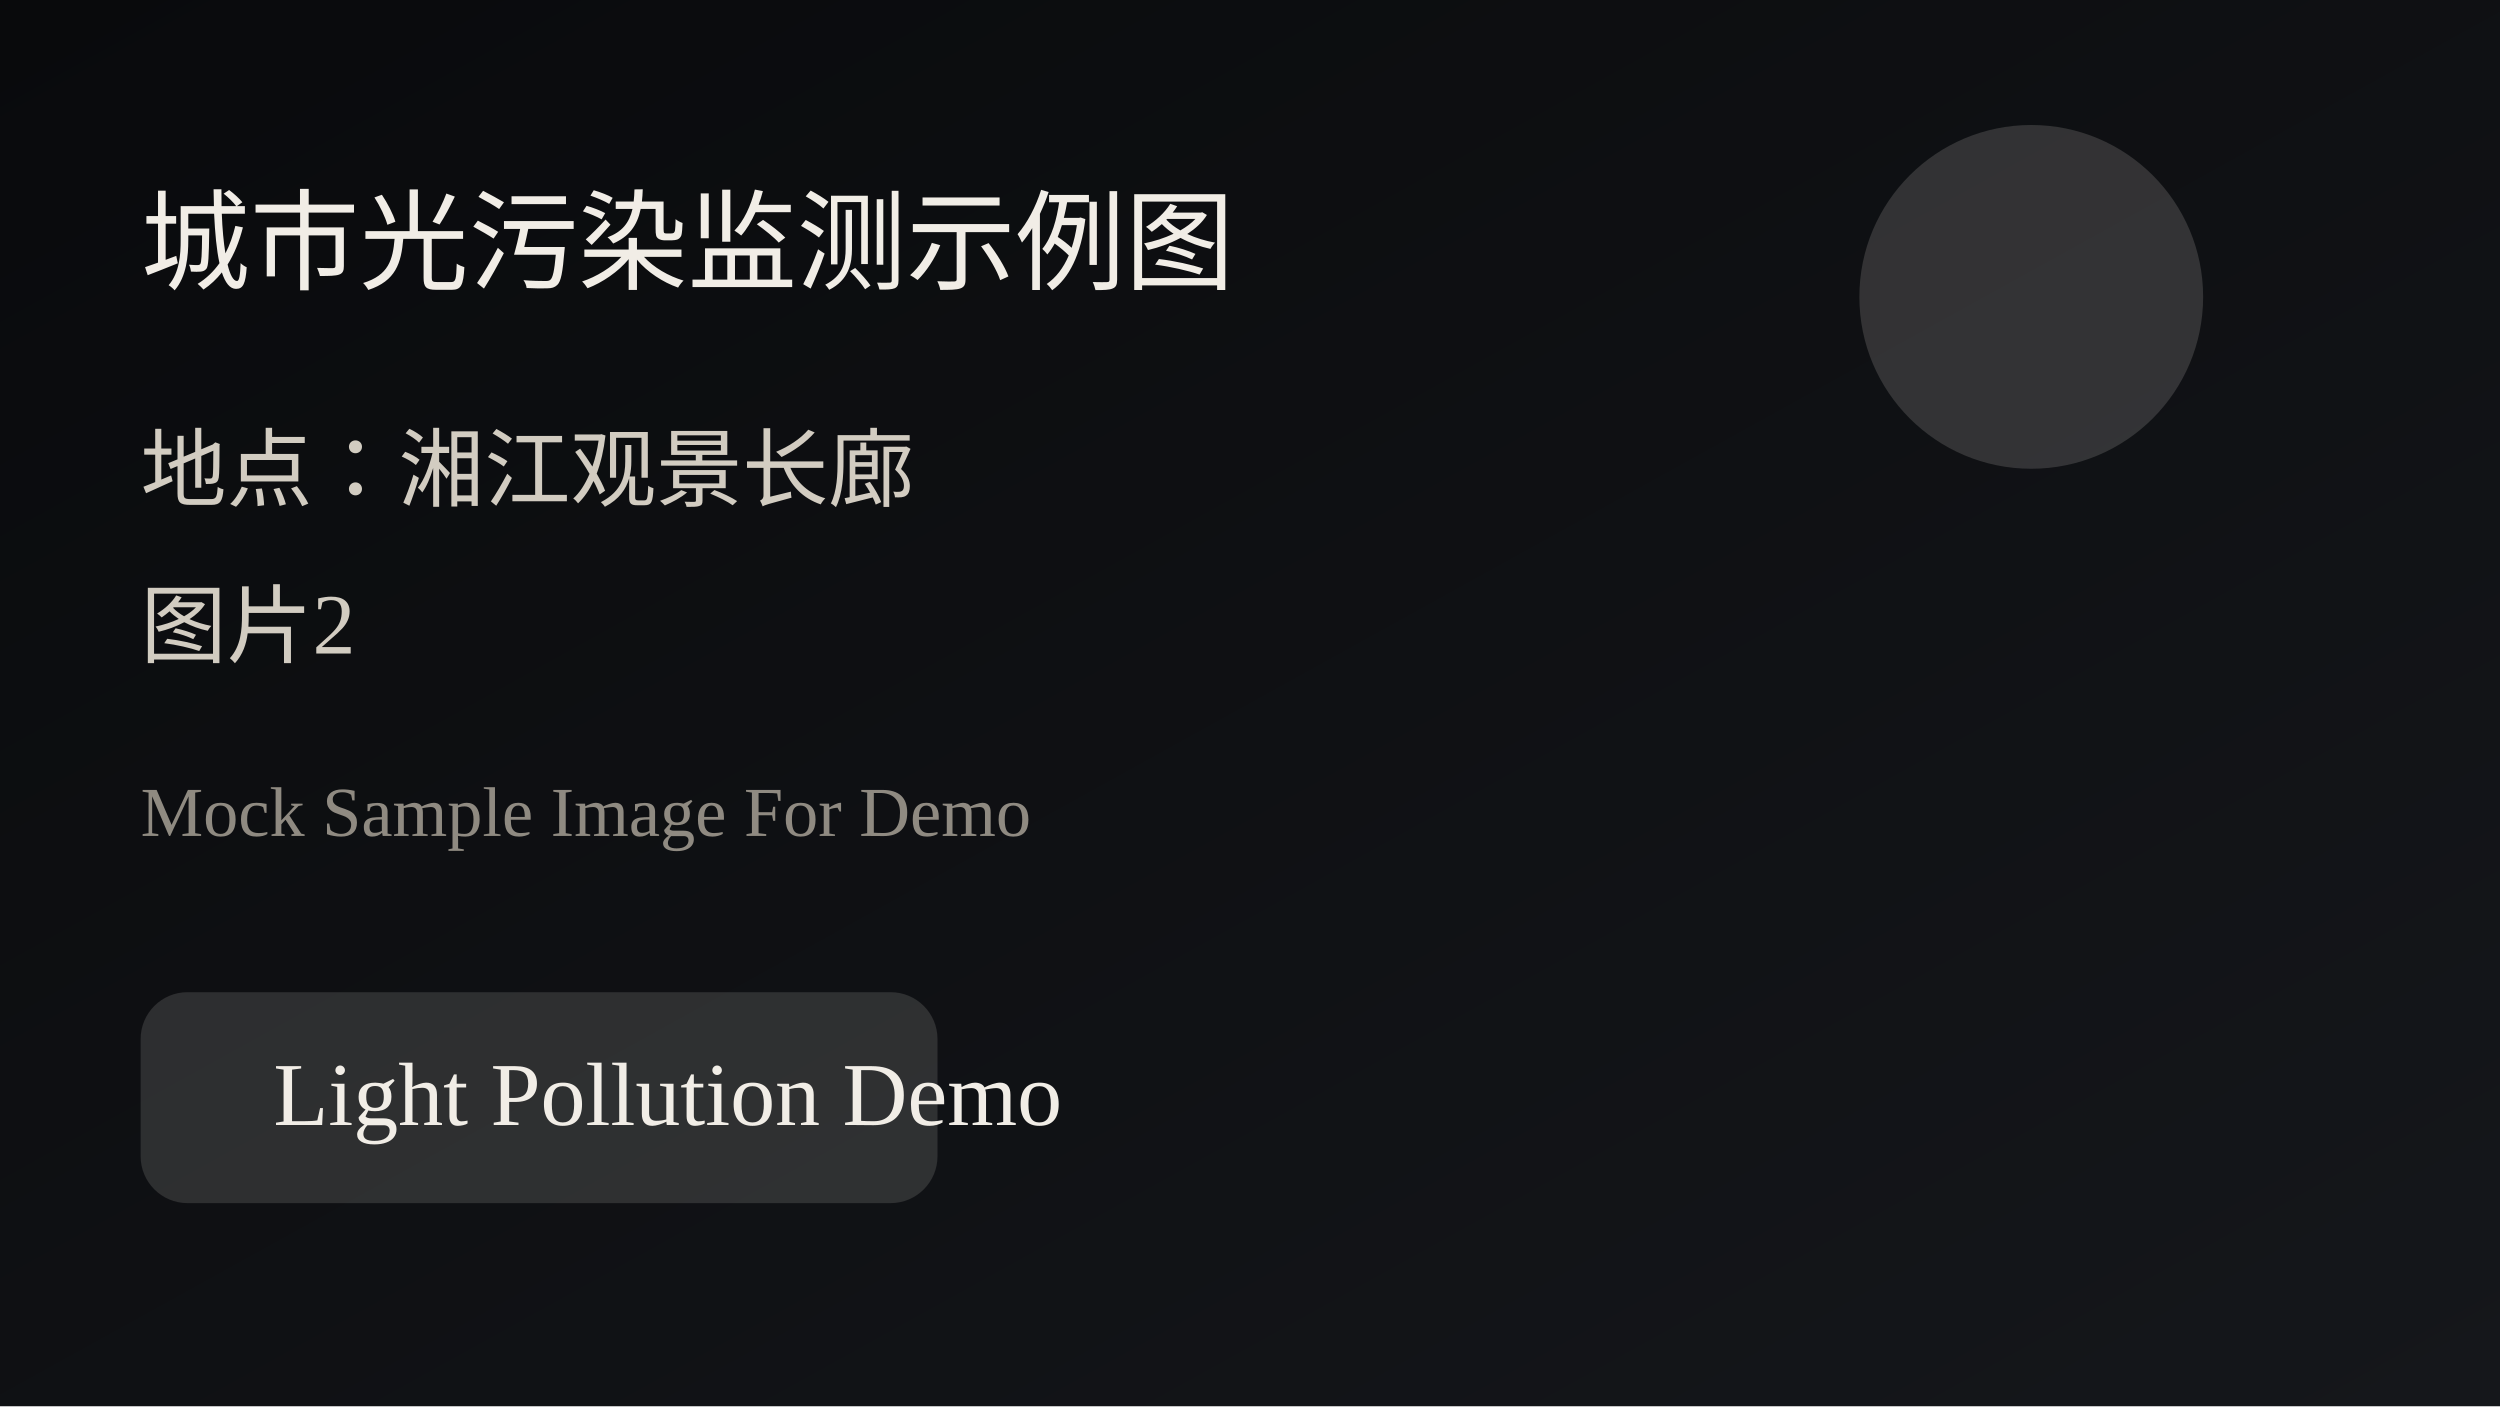
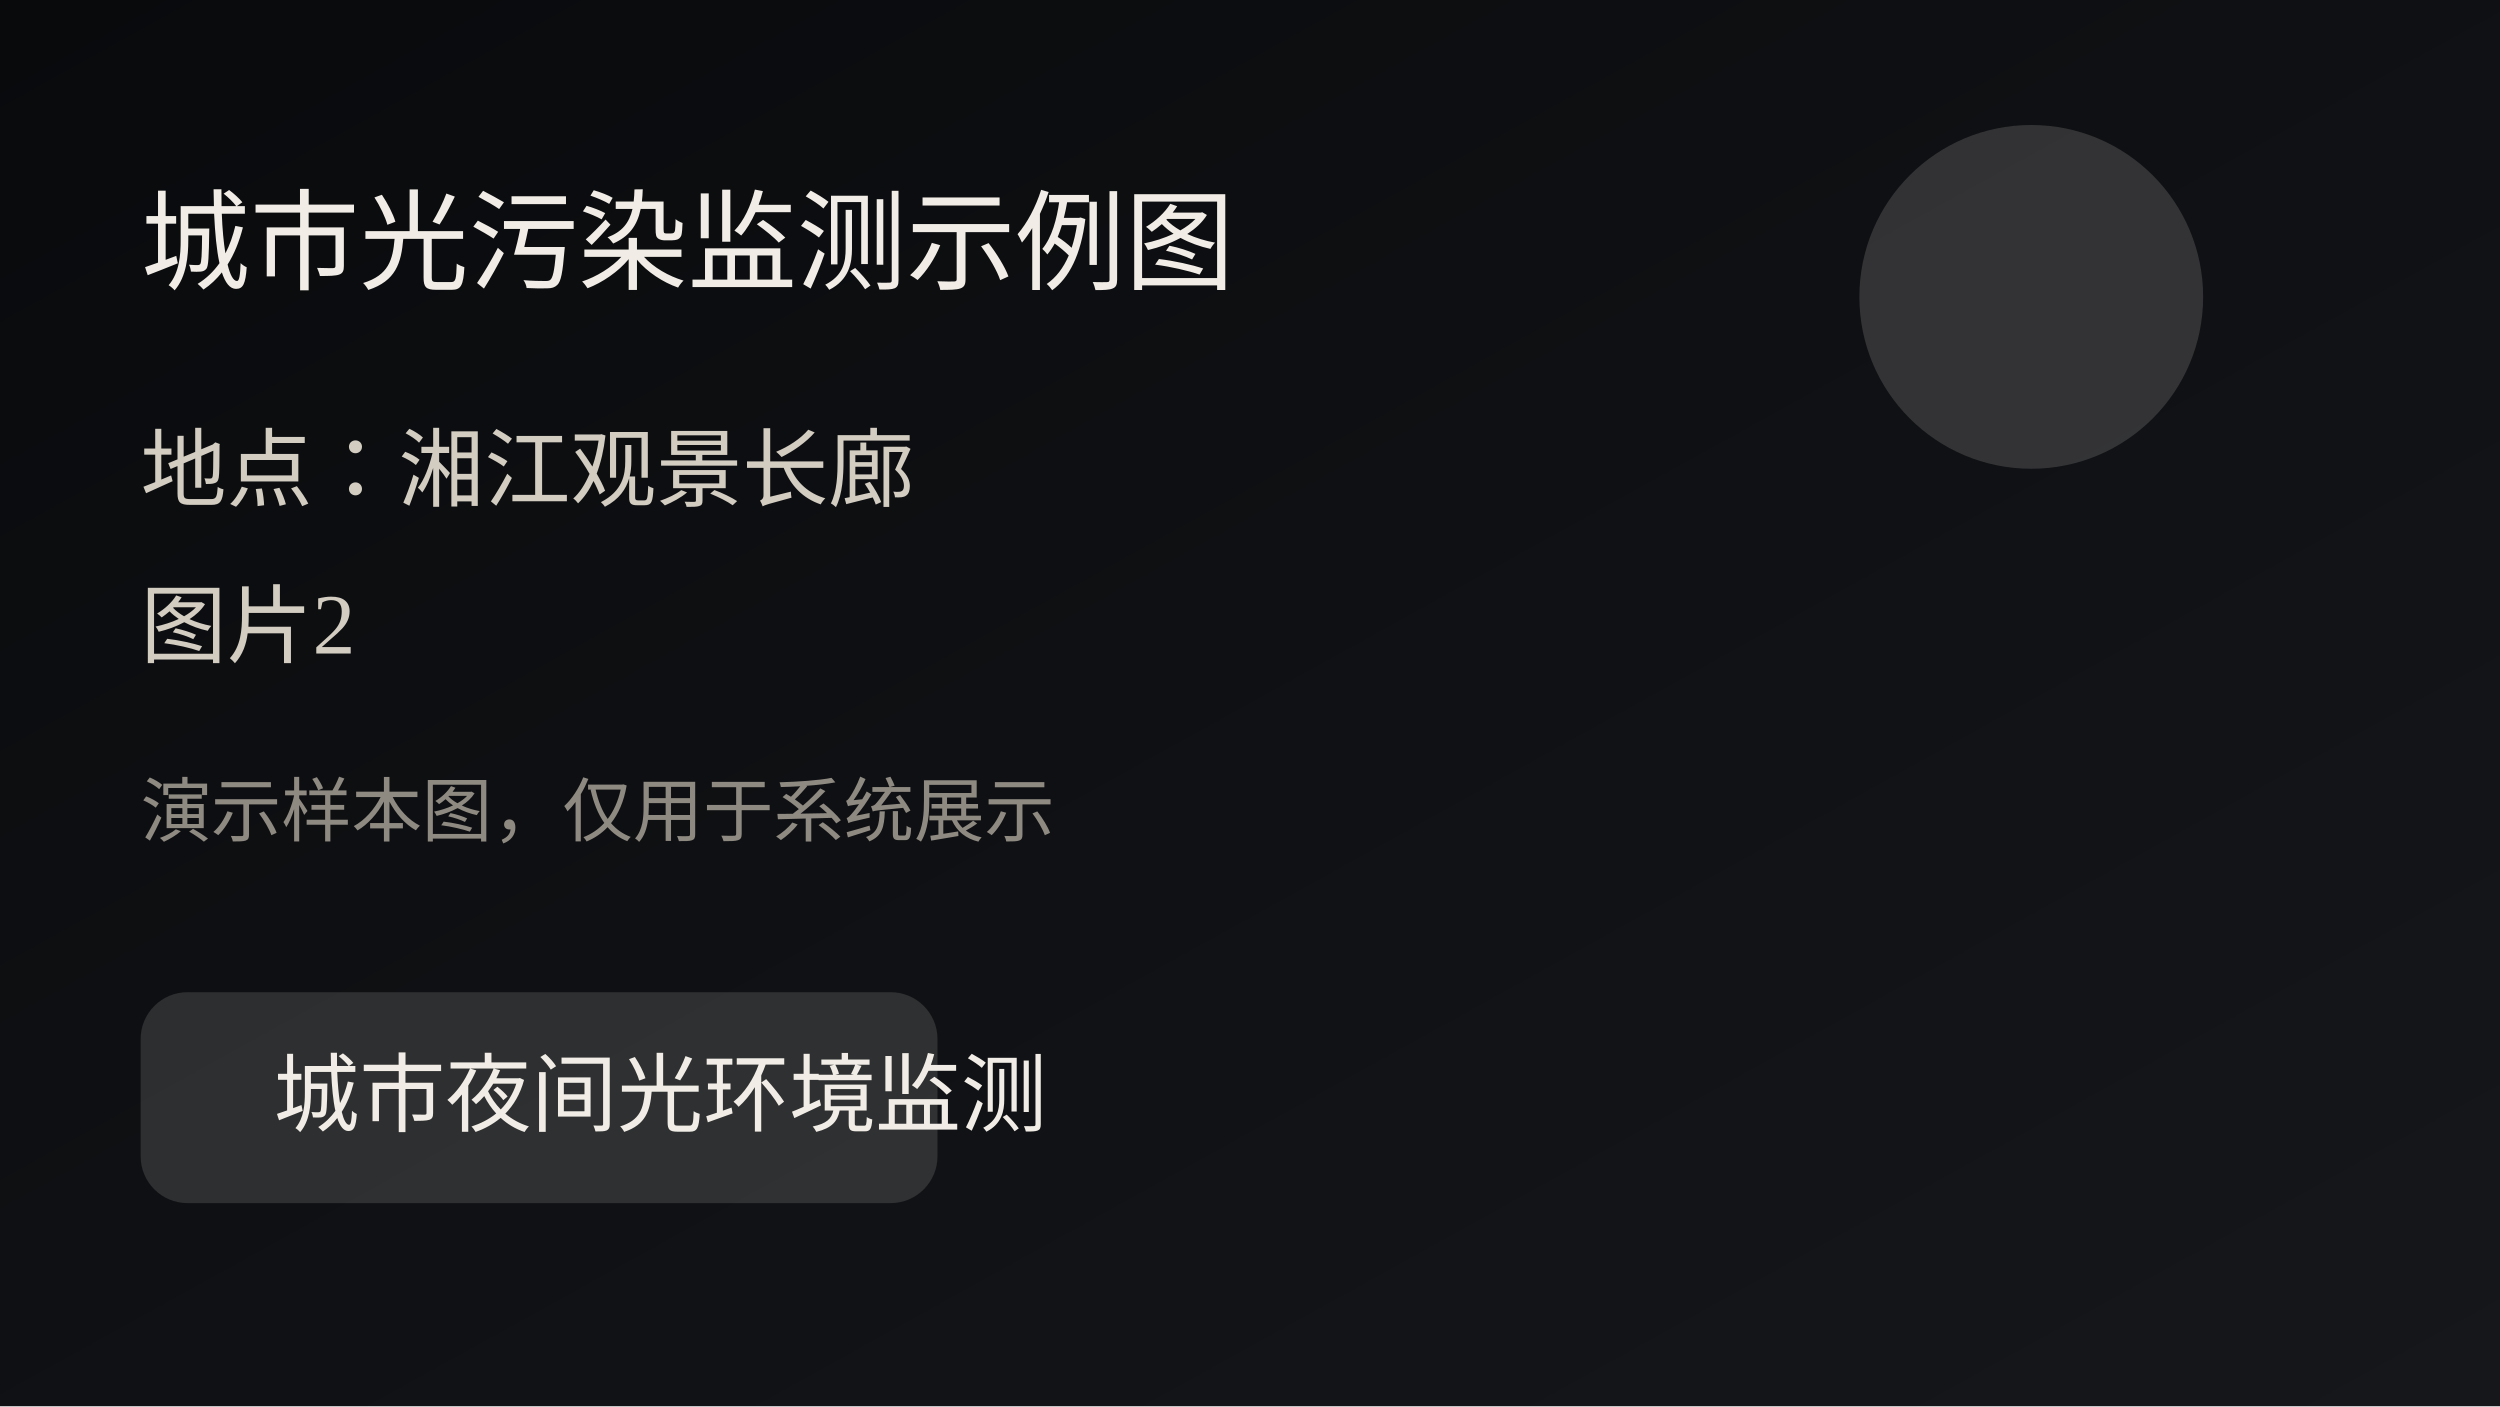
<svg xmlns="http://www.w3.org/2000/svg" width="640" height="360">
  <defs>
    <linearGradient id="bg" x1="0" x2="1" y1="0" y2="1">
      <stop offset="0%" stop-color="#090a0c" />
      <stop offset="100%" stop-color="#15171b" />
    </linearGradient>
  </defs>
  <rect width="100%" height="100%" fill="url(#bg)" />
  <circle cx="520" cy="76" r="44" fill="#f1ede6" opacity="0.16" />
  <text x="36" y="72" font-size="28" fill="#f1ede6">城市光污染监测示例图</text>
  <text x="36" y="128" font-size="22" fill="#d2ccc1">地点：湘江观景长廊</text>
  <text x="36" y="168" font-size="22" fill="#d2ccc1">图片2</text>
-   <text x="36" y="214" font-size="18" fill="#8f8a81">Mock Sample Image For Demo</text>
+   <text x="36" y="214" font-size="18" fill="#8f8a81">演示样本图，仅用于系统展示</text>
  <rect x="36" y="254" width="204" height="54" rx="12" fill="#f1ede6" opacity="0.14" />
-   <text x="70" y="288" font-size="23" fill="#f1ede6">Light Pollution Demo</text>
+   <text x="70" y="288" font-size="22" fill="#f1ede6">城市夜间光环境监测</text>
</svg>
